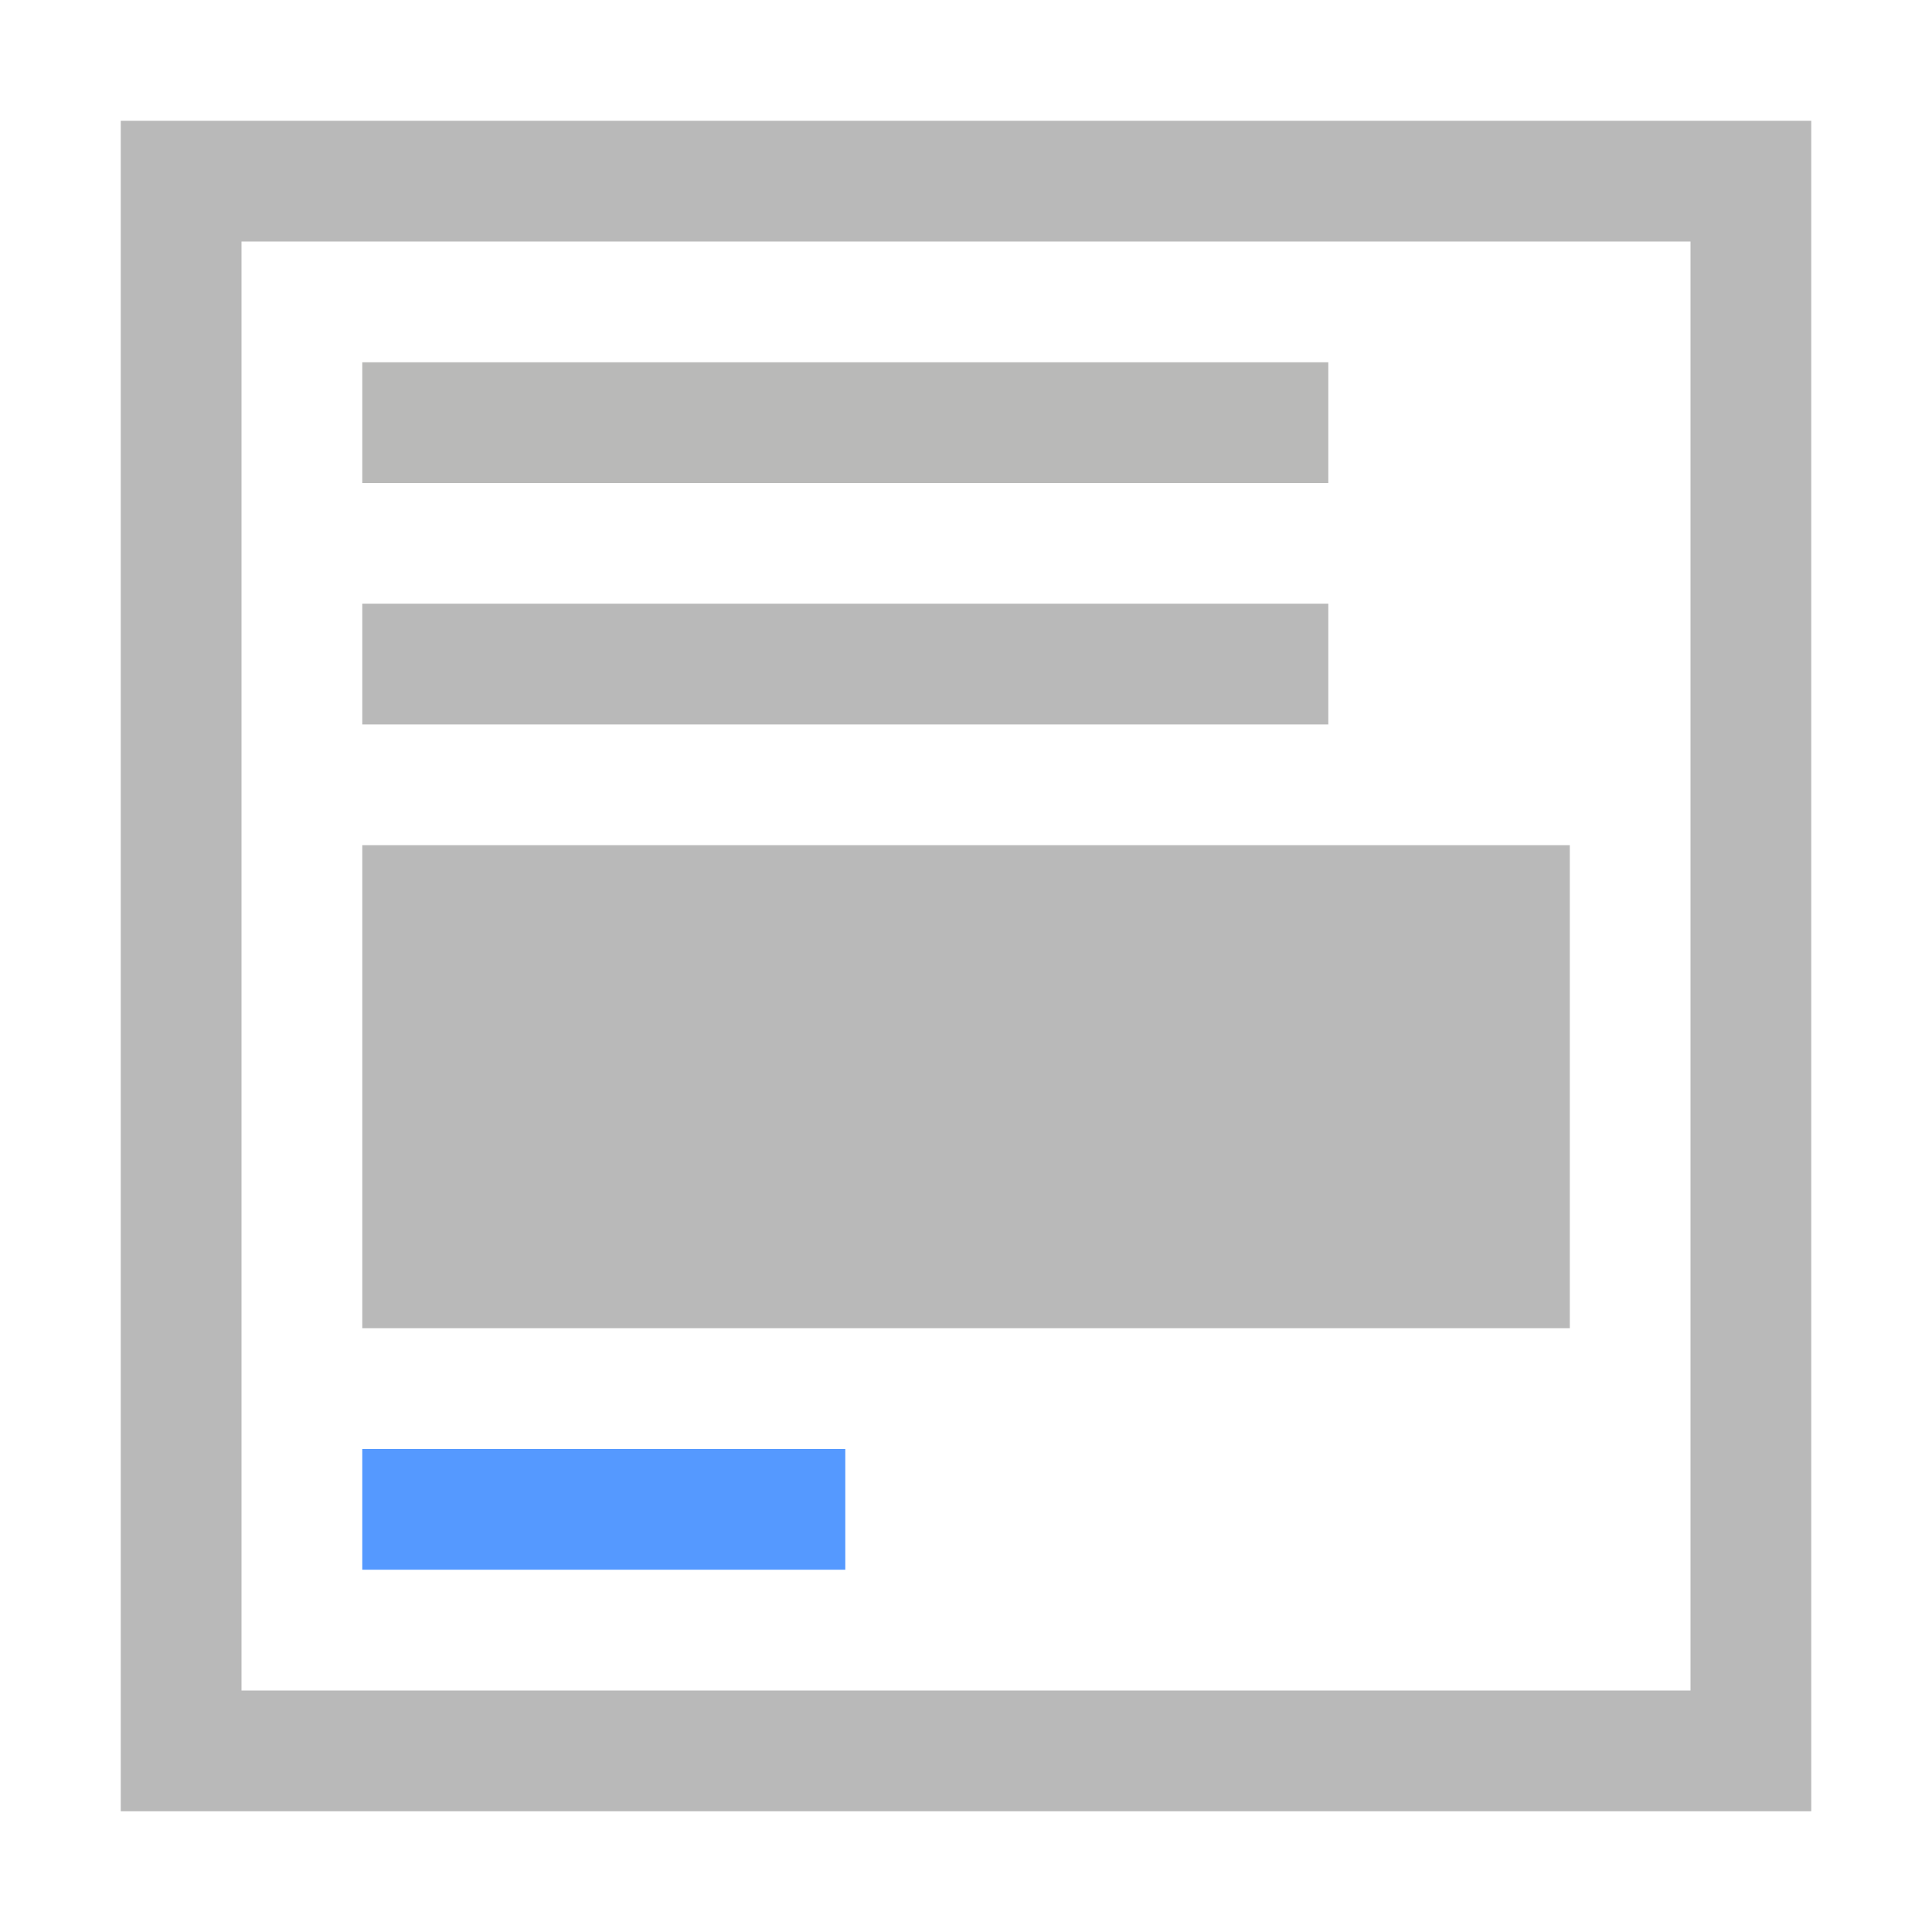
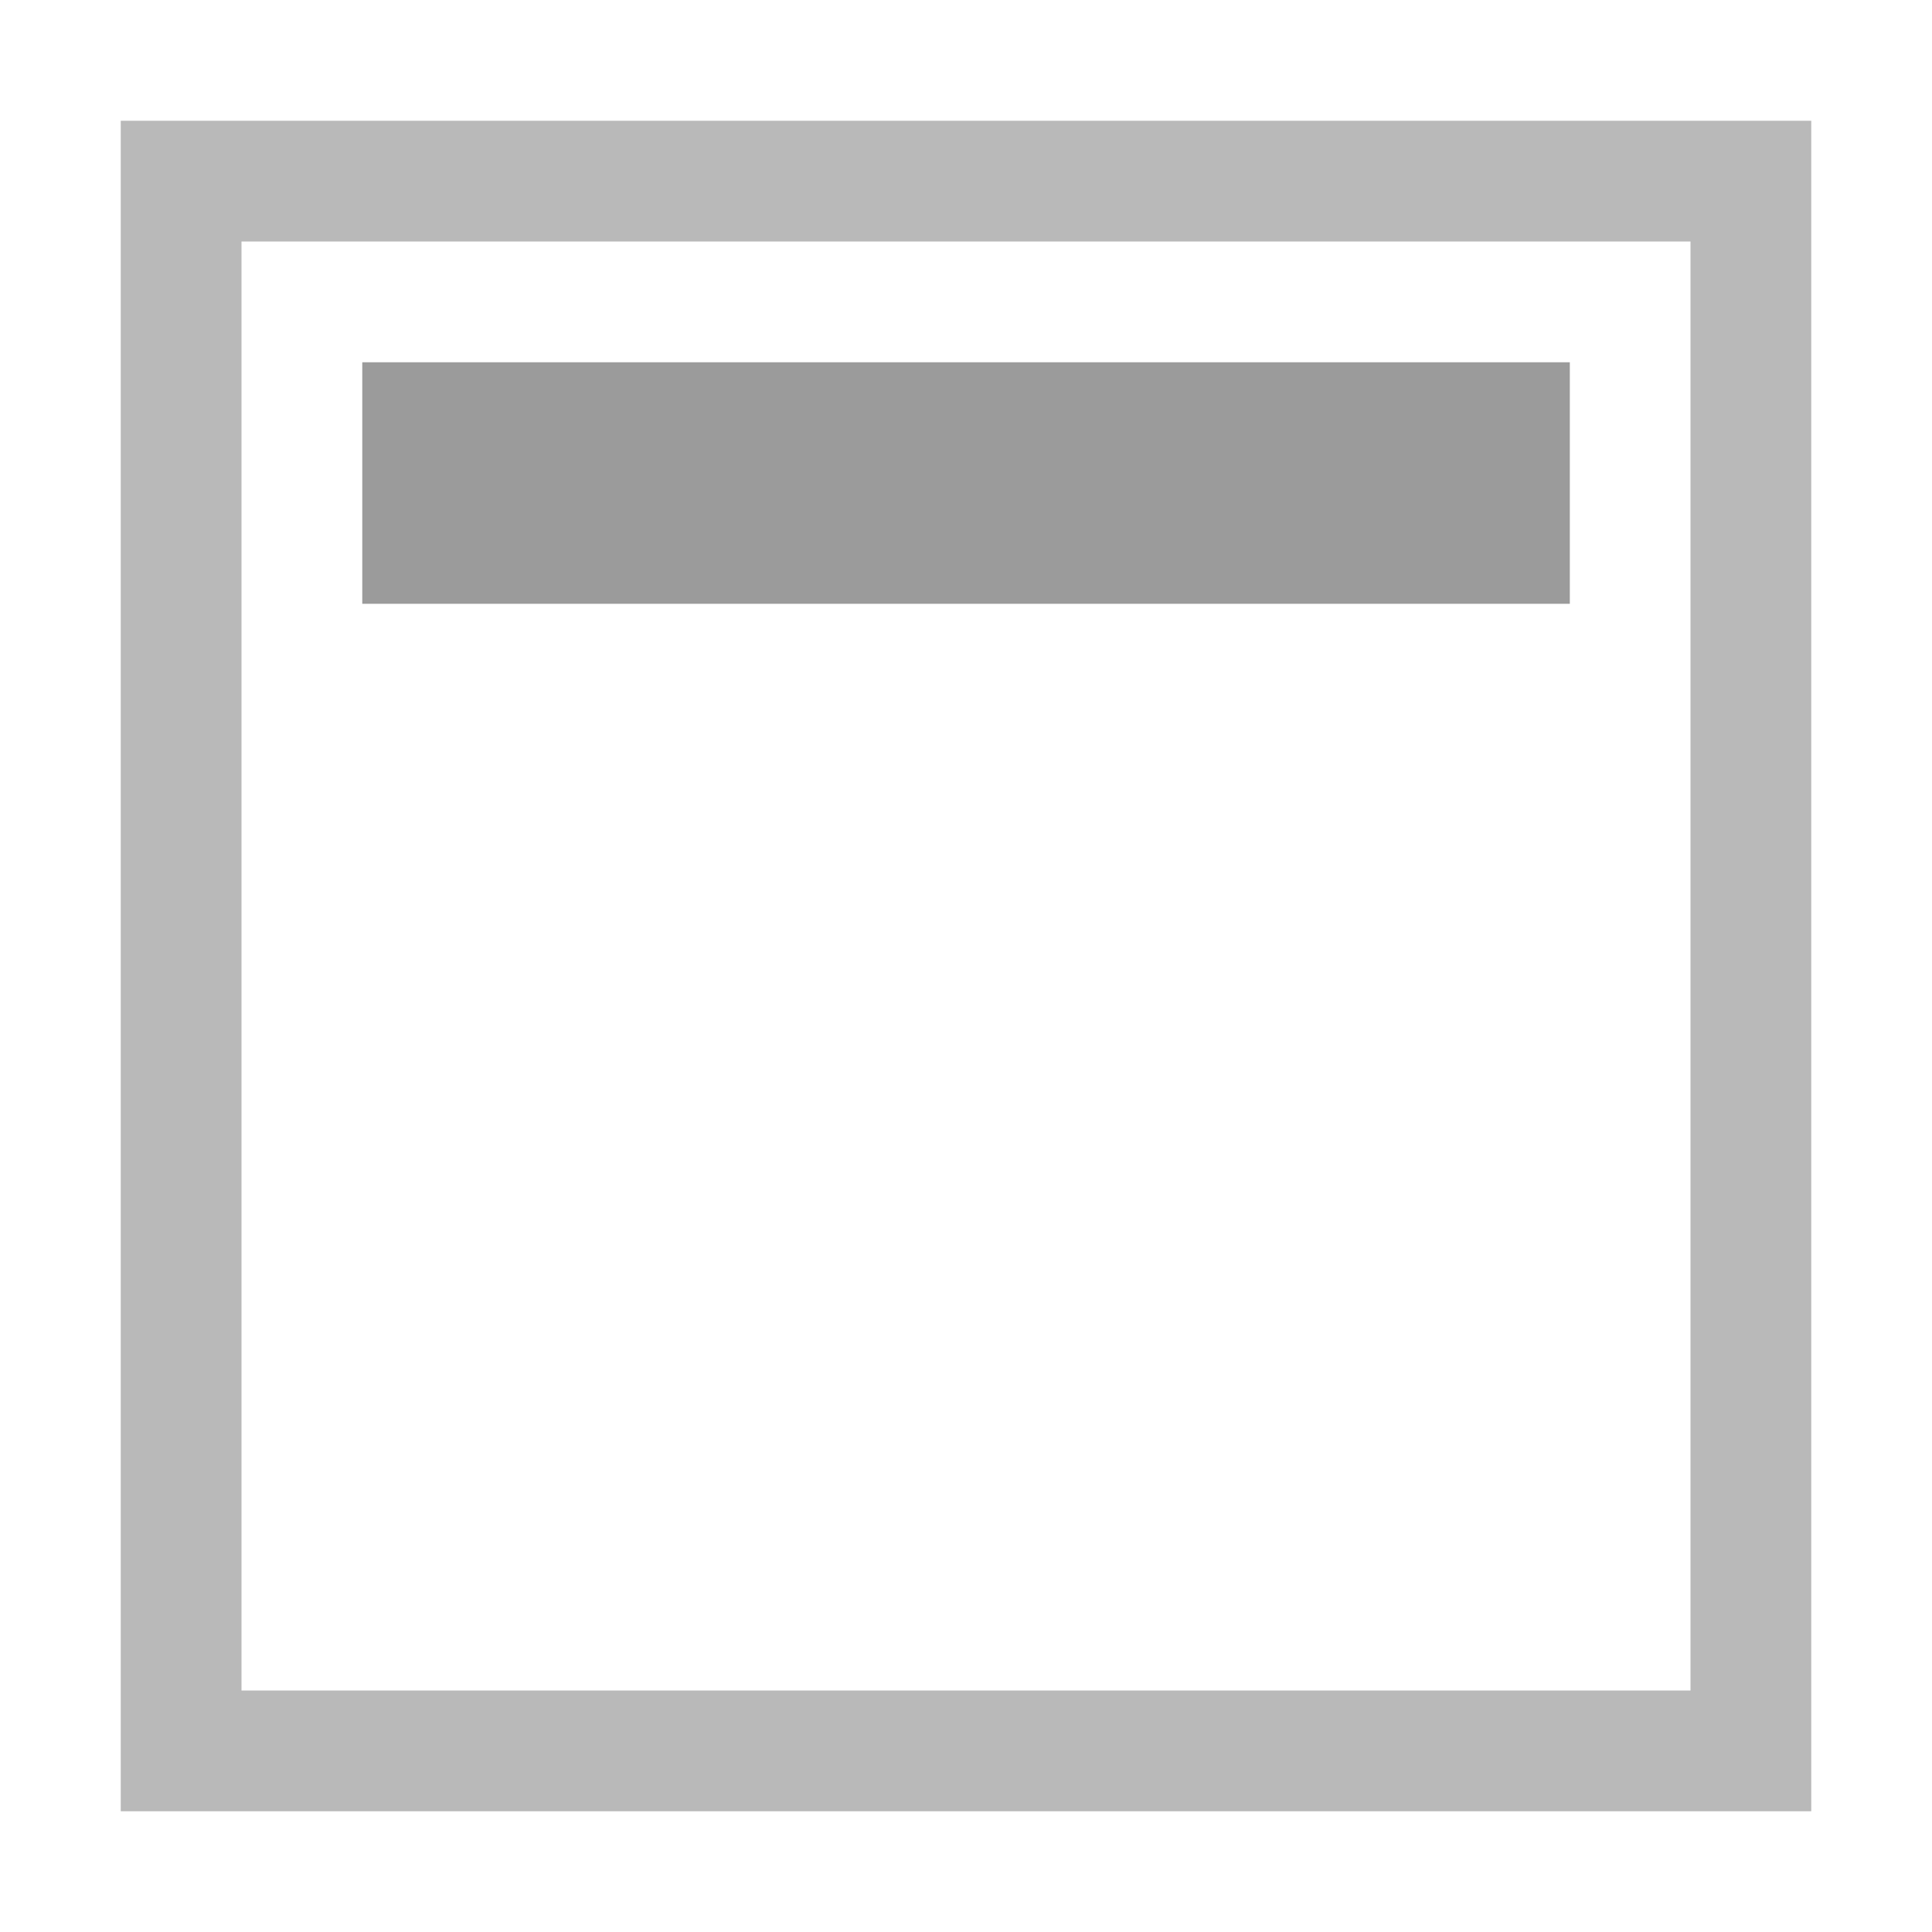
<svg xmlns="http://www.w3.org/2000/svg" width="16" height="16" viewBox="0 0 16 16" id="svg2" version="1.1">
  <defs id="defs4" />
  <g id="layer1" transform="translate(0,-1036.362)">
    <g id="g4137" transform="matrix(1.00456,0,0,1.148197,-1.012002,-153.5926)">
      <g transform="matrix(0,0.5443315,-0.6221631,0,4.561625,1065.218)" id="g4198-21" style="stroke:#000000;stroke-width:3.2;stroke-miterlimit:2.5;stroke-dasharray:none;stroke-opacity:1" />
      <g transform="matrix(0,0.5443315,-0.6221631,0,4.561624,1065.218)" id="g4198-3-0" style="stroke:#000000;stroke-width:3.2;stroke-miterlimit:4;stroke-dasharray:none;stroke-opacity:0.685" />
      <g transform="matrix(0,0.5443315,-0.6221631,0,4.561625,1065.218)" id="g4198-2-7" style="stroke:#000000;stroke-width:3.2;stroke-miterlimit:2.5;stroke-dasharray:none;stroke-opacity:1" />
      <g transform="matrix(0,-0.5443315,0.6221631,0,12.64975,1021.417)" id="g4198-3-6-3-0" />
-       <rect y="1042.464" x="3.994" height="3.484" width="9.955" id="rect4206" style="opacity:1;fill:#b9b9b9;fill-opacity:1;stroke:#8c8c8c;stroke-width:0;stroke-linecap:butt;stroke-linejoin:miter;stroke-miterlimit:4;stroke-dasharray:none;stroke-dashoffset:0;stroke-opacity:1" />
-       <rect style="opacity:1;fill:#5599ff;fill-opacity:1;stroke:#8c8c8c;stroke-width:0;stroke-linecap:butt;stroke-linejoin:miter;stroke-miterlimit:4;stroke-dasharray:none;stroke-dashoffset:0;stroke-opacity:1" id="rect4208" width="3.982" height="0.871" x="3.994" y="1046.819" />
      <path style="opacity:1;fill:#b9b9b9;fill-opacity:1;stroke:none;stroke-width:1;stroke-linecap:square;stroke-linejoin:miter;stroke-miterlimit:4;stroke-dasharray:none;stroke-dashoffset:0;stroke-opacity:1" d="M 1 1 L 1 2 L 1 14 L 1 15 L 2 15 L 15 15 L 15 14 L 15 1 L 2 1 L 1 1 z M 2 2 L 14 2 L 14 14 L 2 14 L 2 2 z " transform="matrix(0.995461,0,0,0.8709304,1.007409,1036.368)" id="rect4341" />
-       <rect style="opacity:1;fill:#b9b9b8;fill-opacity:1;stroke:none;stroke-width:1;stroke-linecap:square;stroke-linejoin:miter;stroke-miterlimit:4;stroke-dasharray:none;stroke-dashoffset:0;stroke-opacity:1" id="rect4355" width="7.964" height="0.871" x="3.994" y="1038.981" />
-       <rect y="1040.722" x="3.994" height="0.871" width="7.964" id="rect4357" style="opacity:1;fill:#b9b9b9;fill-opacity:1;stroke:none;stroke-width:1;stroke-linecap:square;stroke-linejoin:miter;stroke-miterlimit:4;stroke-dasharray:none;stroke-dashoffset:0;stroke-opacity:1" />
+       <rect style="opacity:1;fill:#8c8c8c;fill-opacity:0.867;stroke:none;stroke-width:1;stroke-linecap:square;stroke-linejoin:miter;stroke-miterlimit:4;stroke-dasharray:none;stroke-dashoffset:0;stroke-opacity:1" id="rect4355" width="9.955" height="1.742" x="3.994" y="1038.981" />
    </g>
  </g>
</svg>
